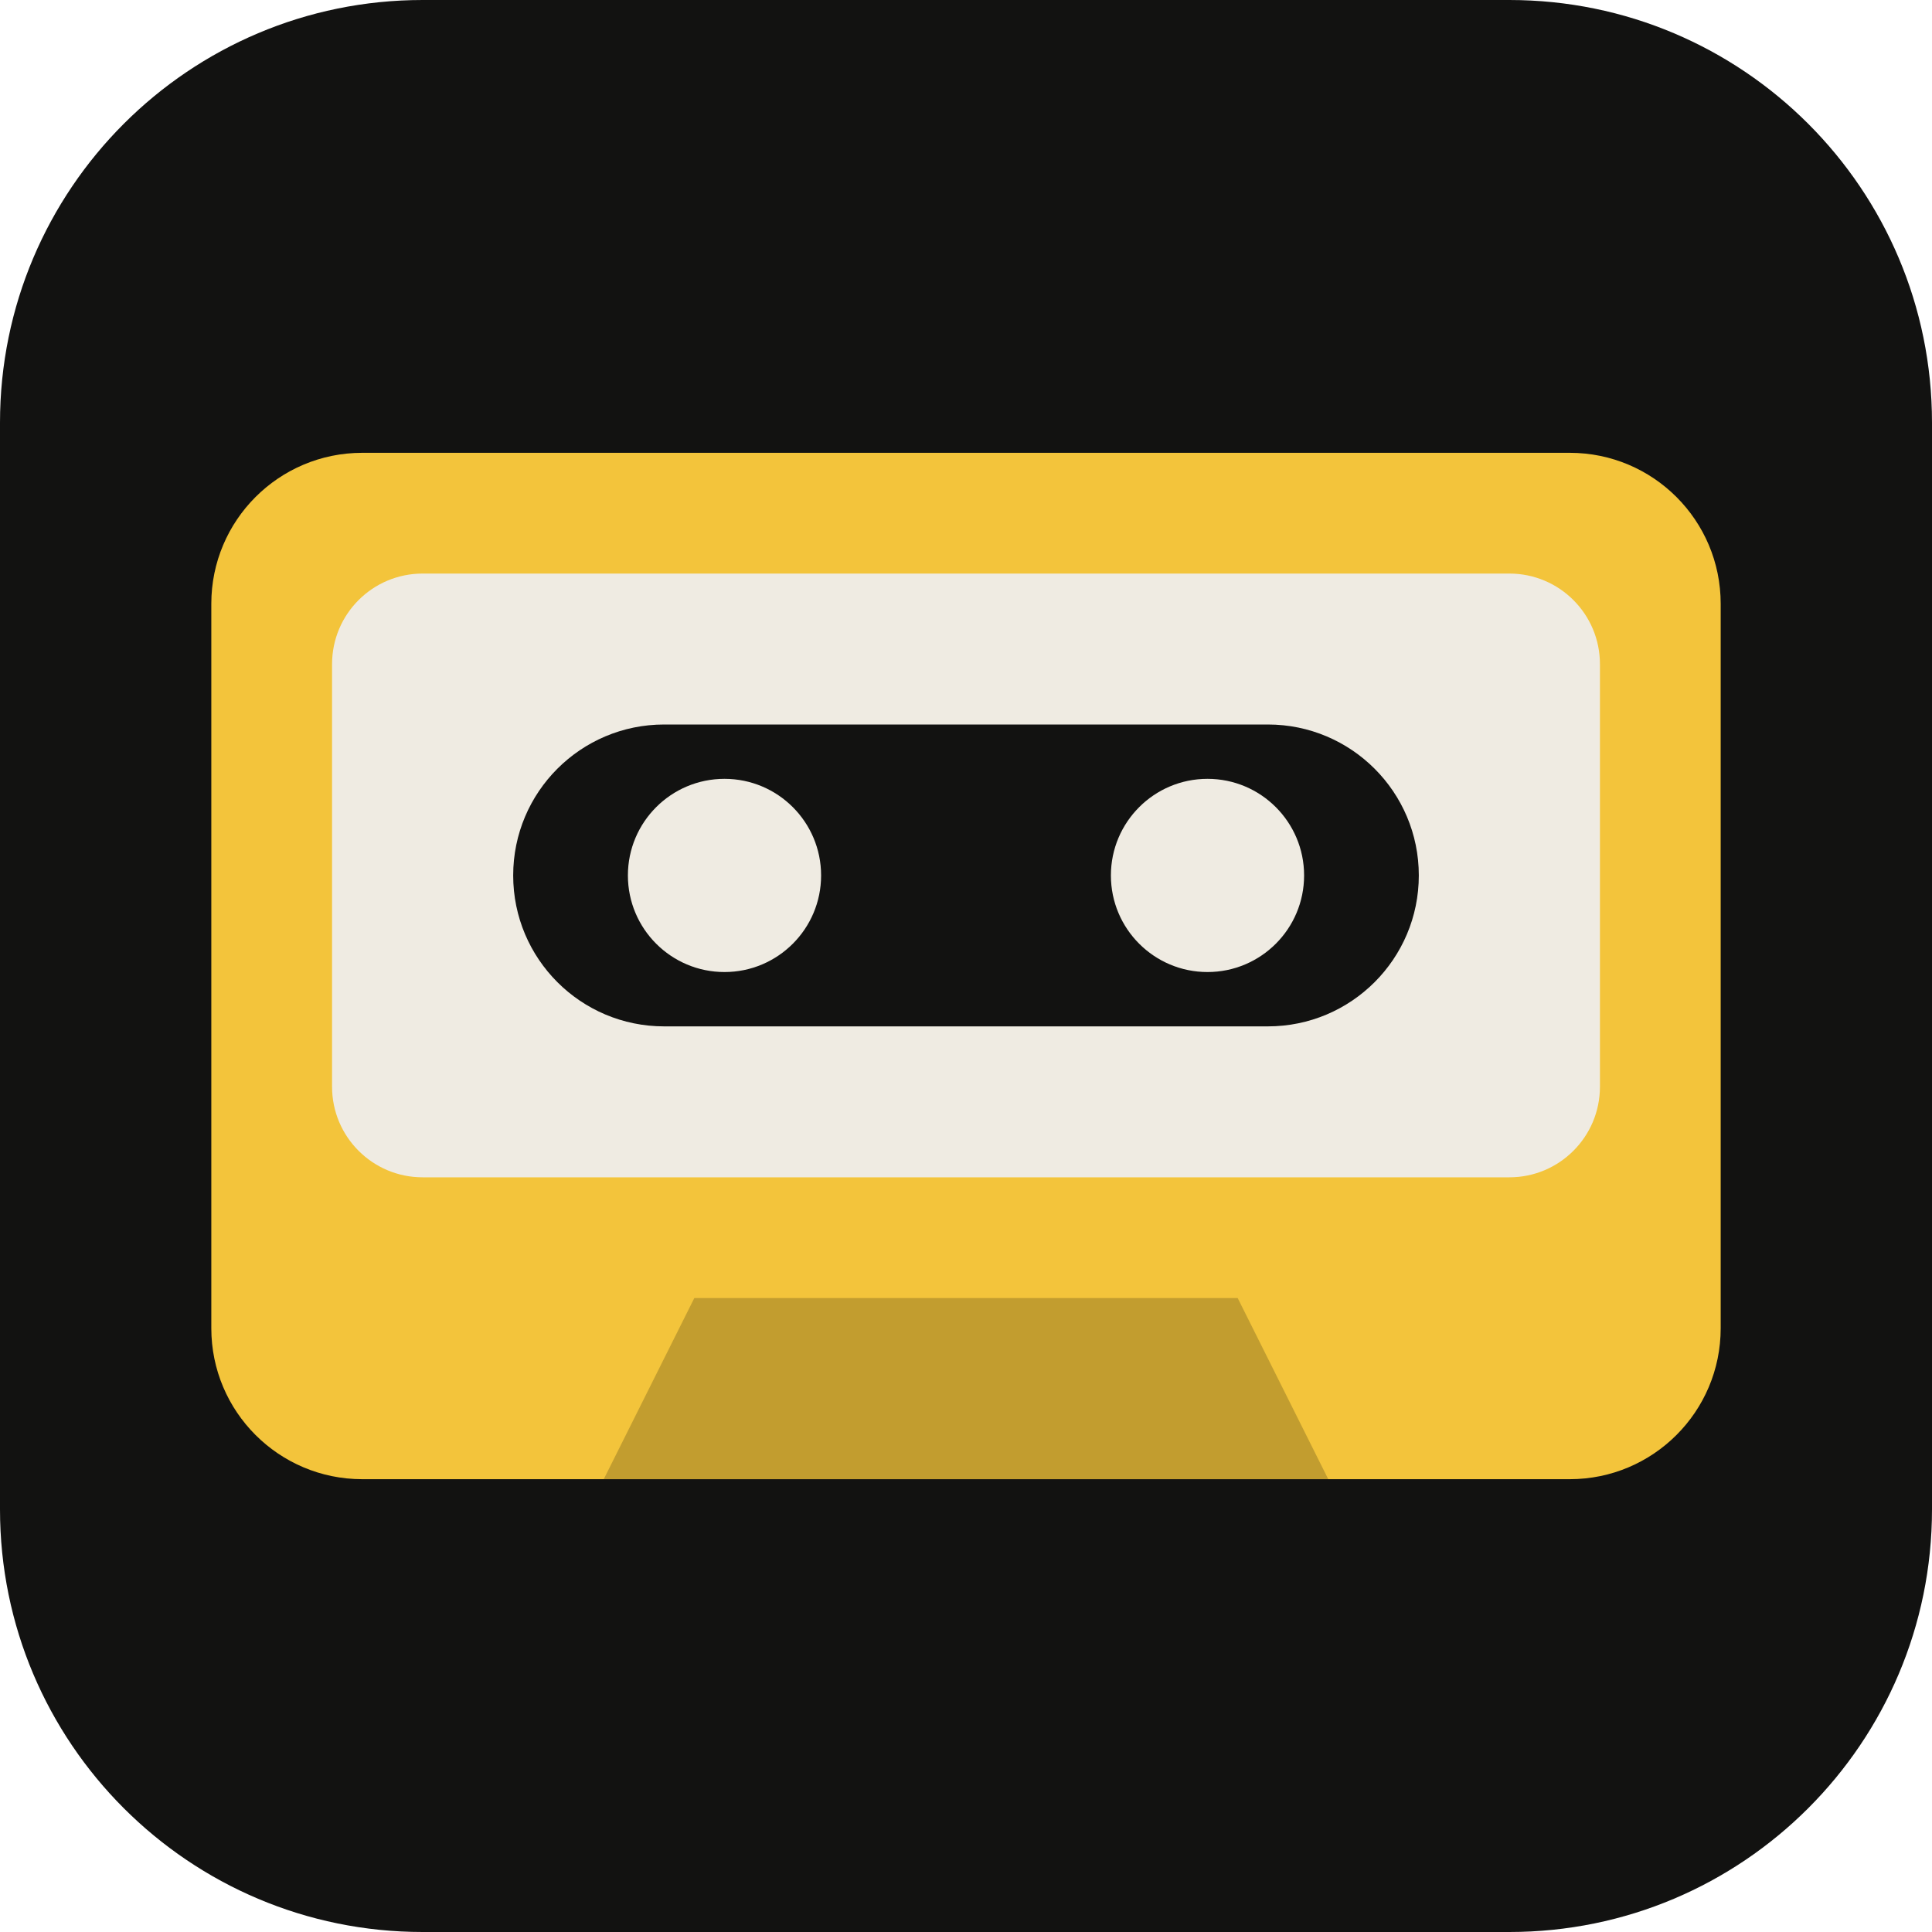
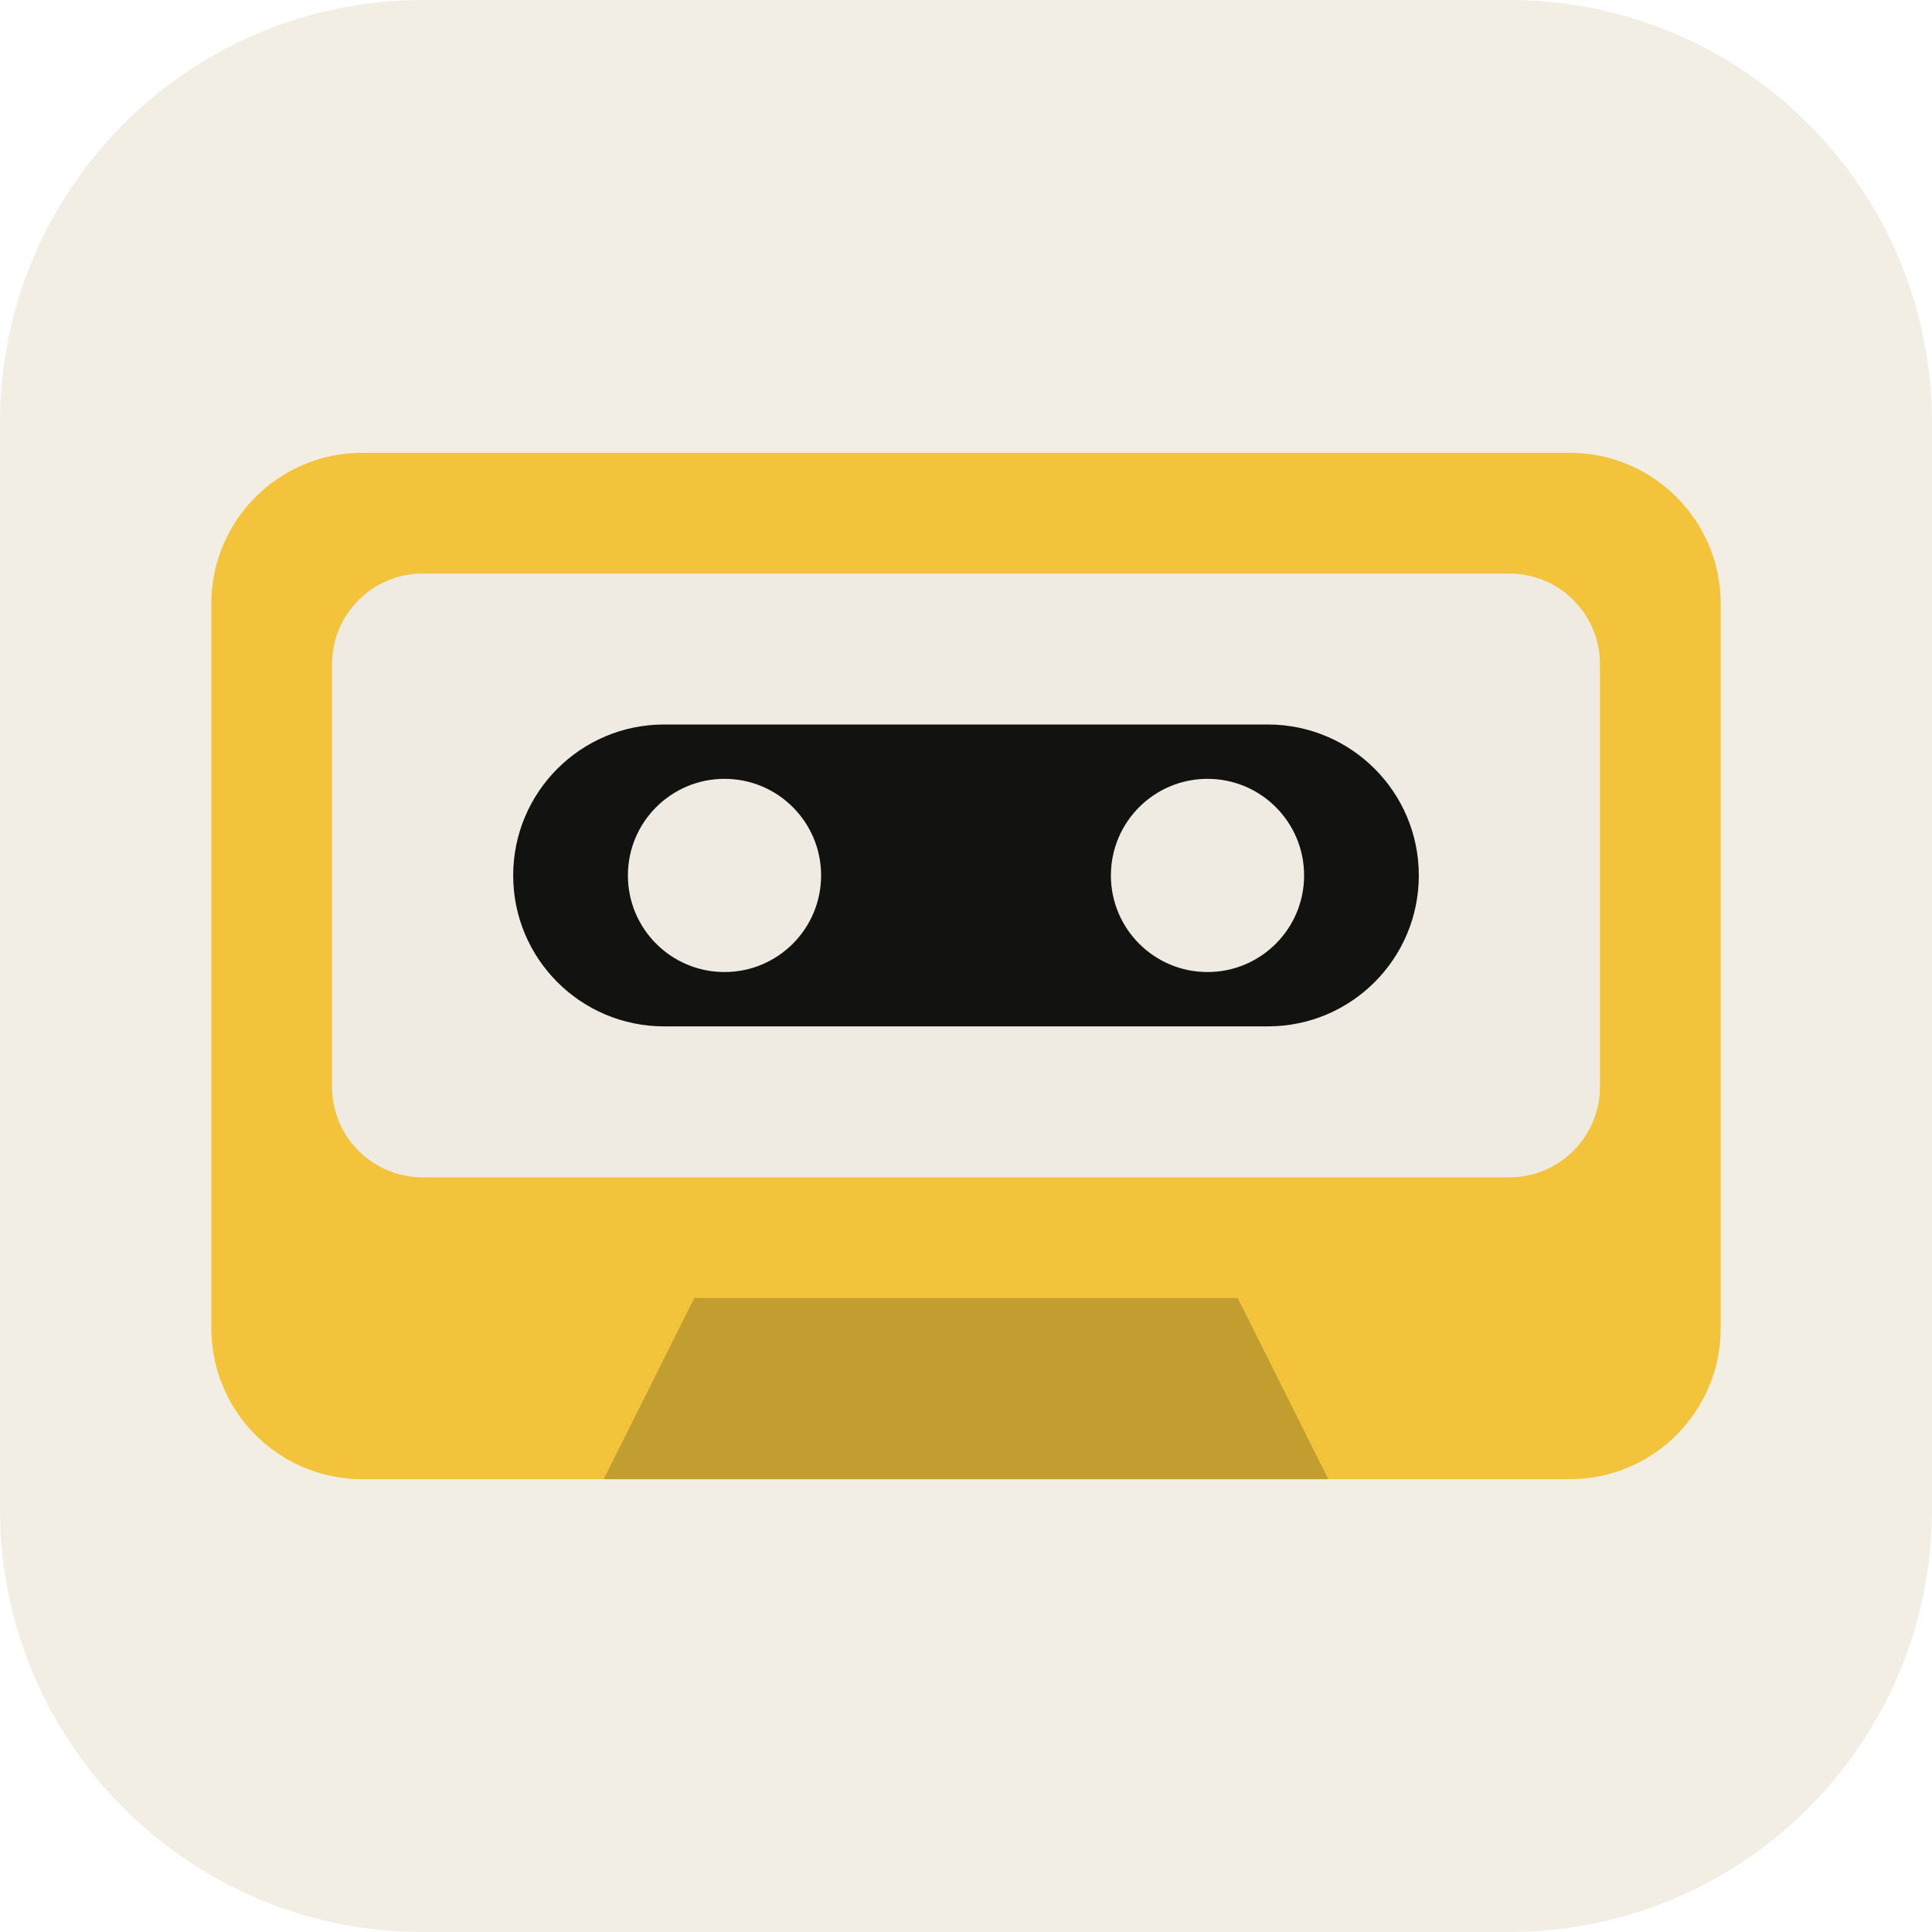
<svg xmlns="http://www.w3.org/2000/svg" viewBox="0 0 64 64">
-   <rect width="64" height="64" rx="14" fill="#121211" />
+   <rect width="64" height="64" rx="14" fill="#f3eee4" />
  <rect x="7" y="15" width="50" height="34" rx="5" fill="#f3c43b" />
  <rect x="11" y="19" width="42" height="20" rx="3" fill="#efebe2" />
  <rect x="17" y="24" width="30" height="10" rx="5" fill="#121211" />
  <circle cx="24" cy="29" r="3.2" fill="#efebe2" />
  <circle cx="40" cy="29" r="3.2" fill="#efebe2" />
  <path d="M20 49l3-6h18l3 6z" fill="#000" fill-opacity=".2" />
</svg>
